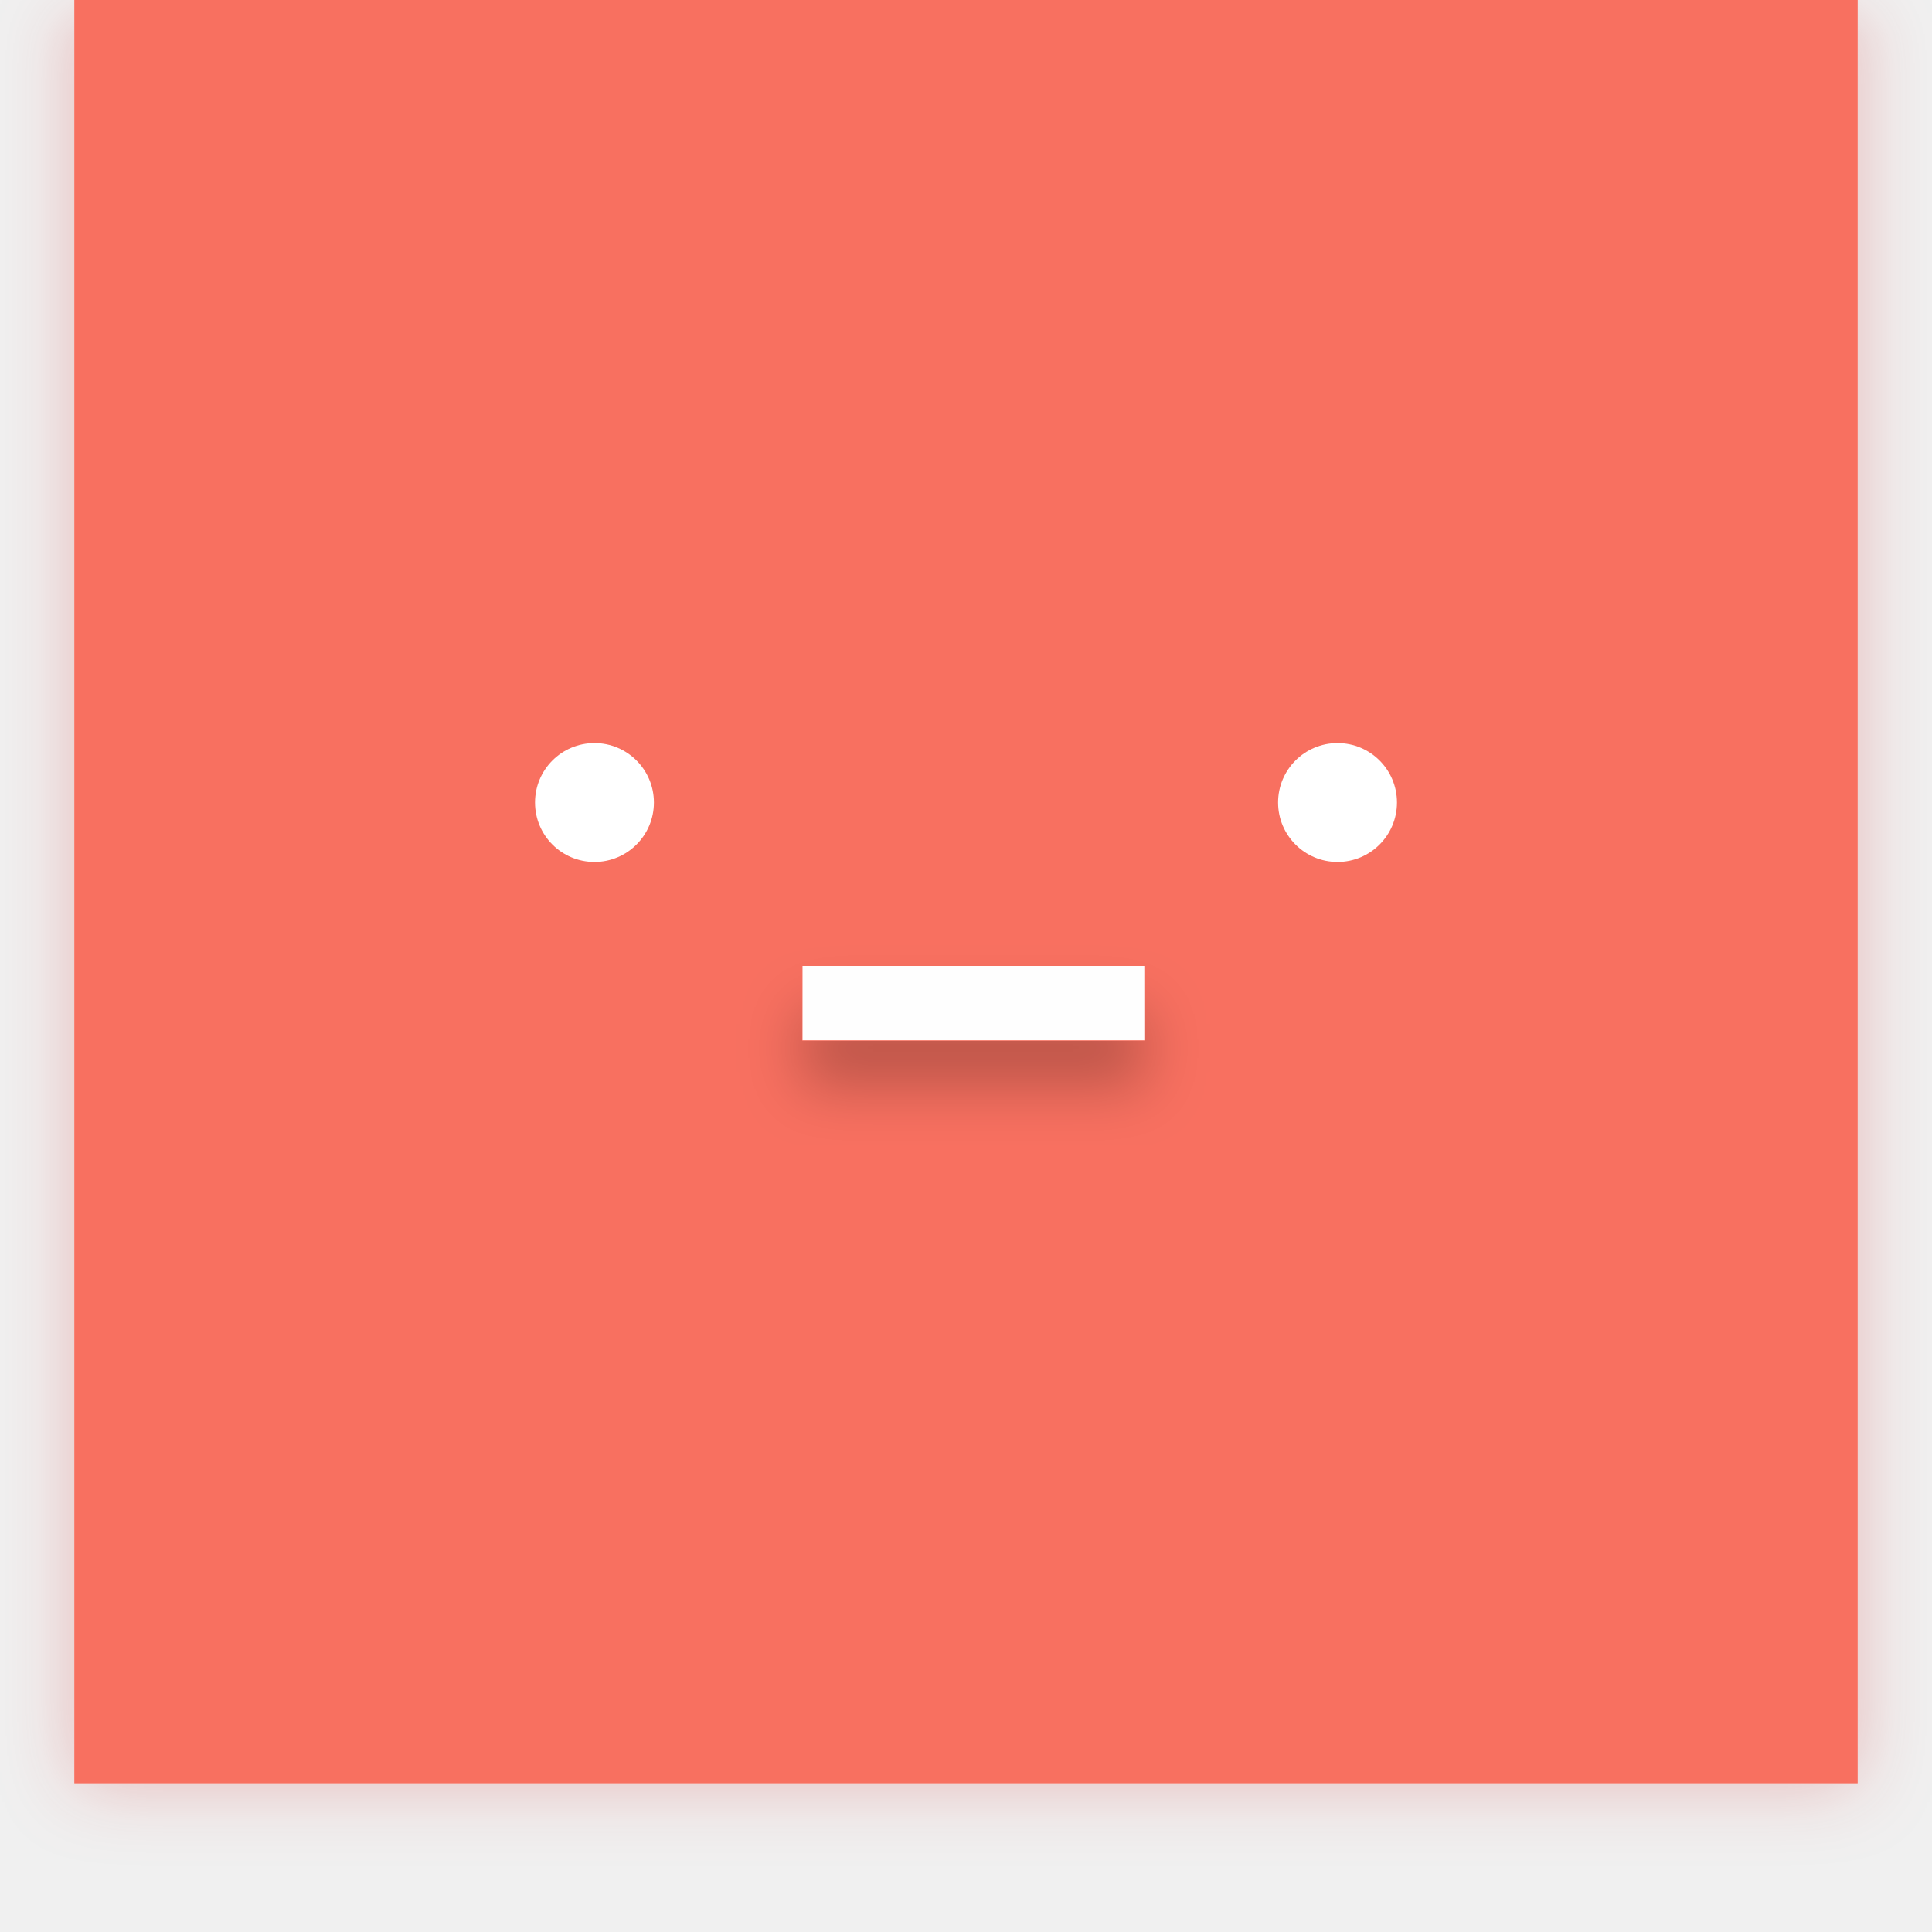
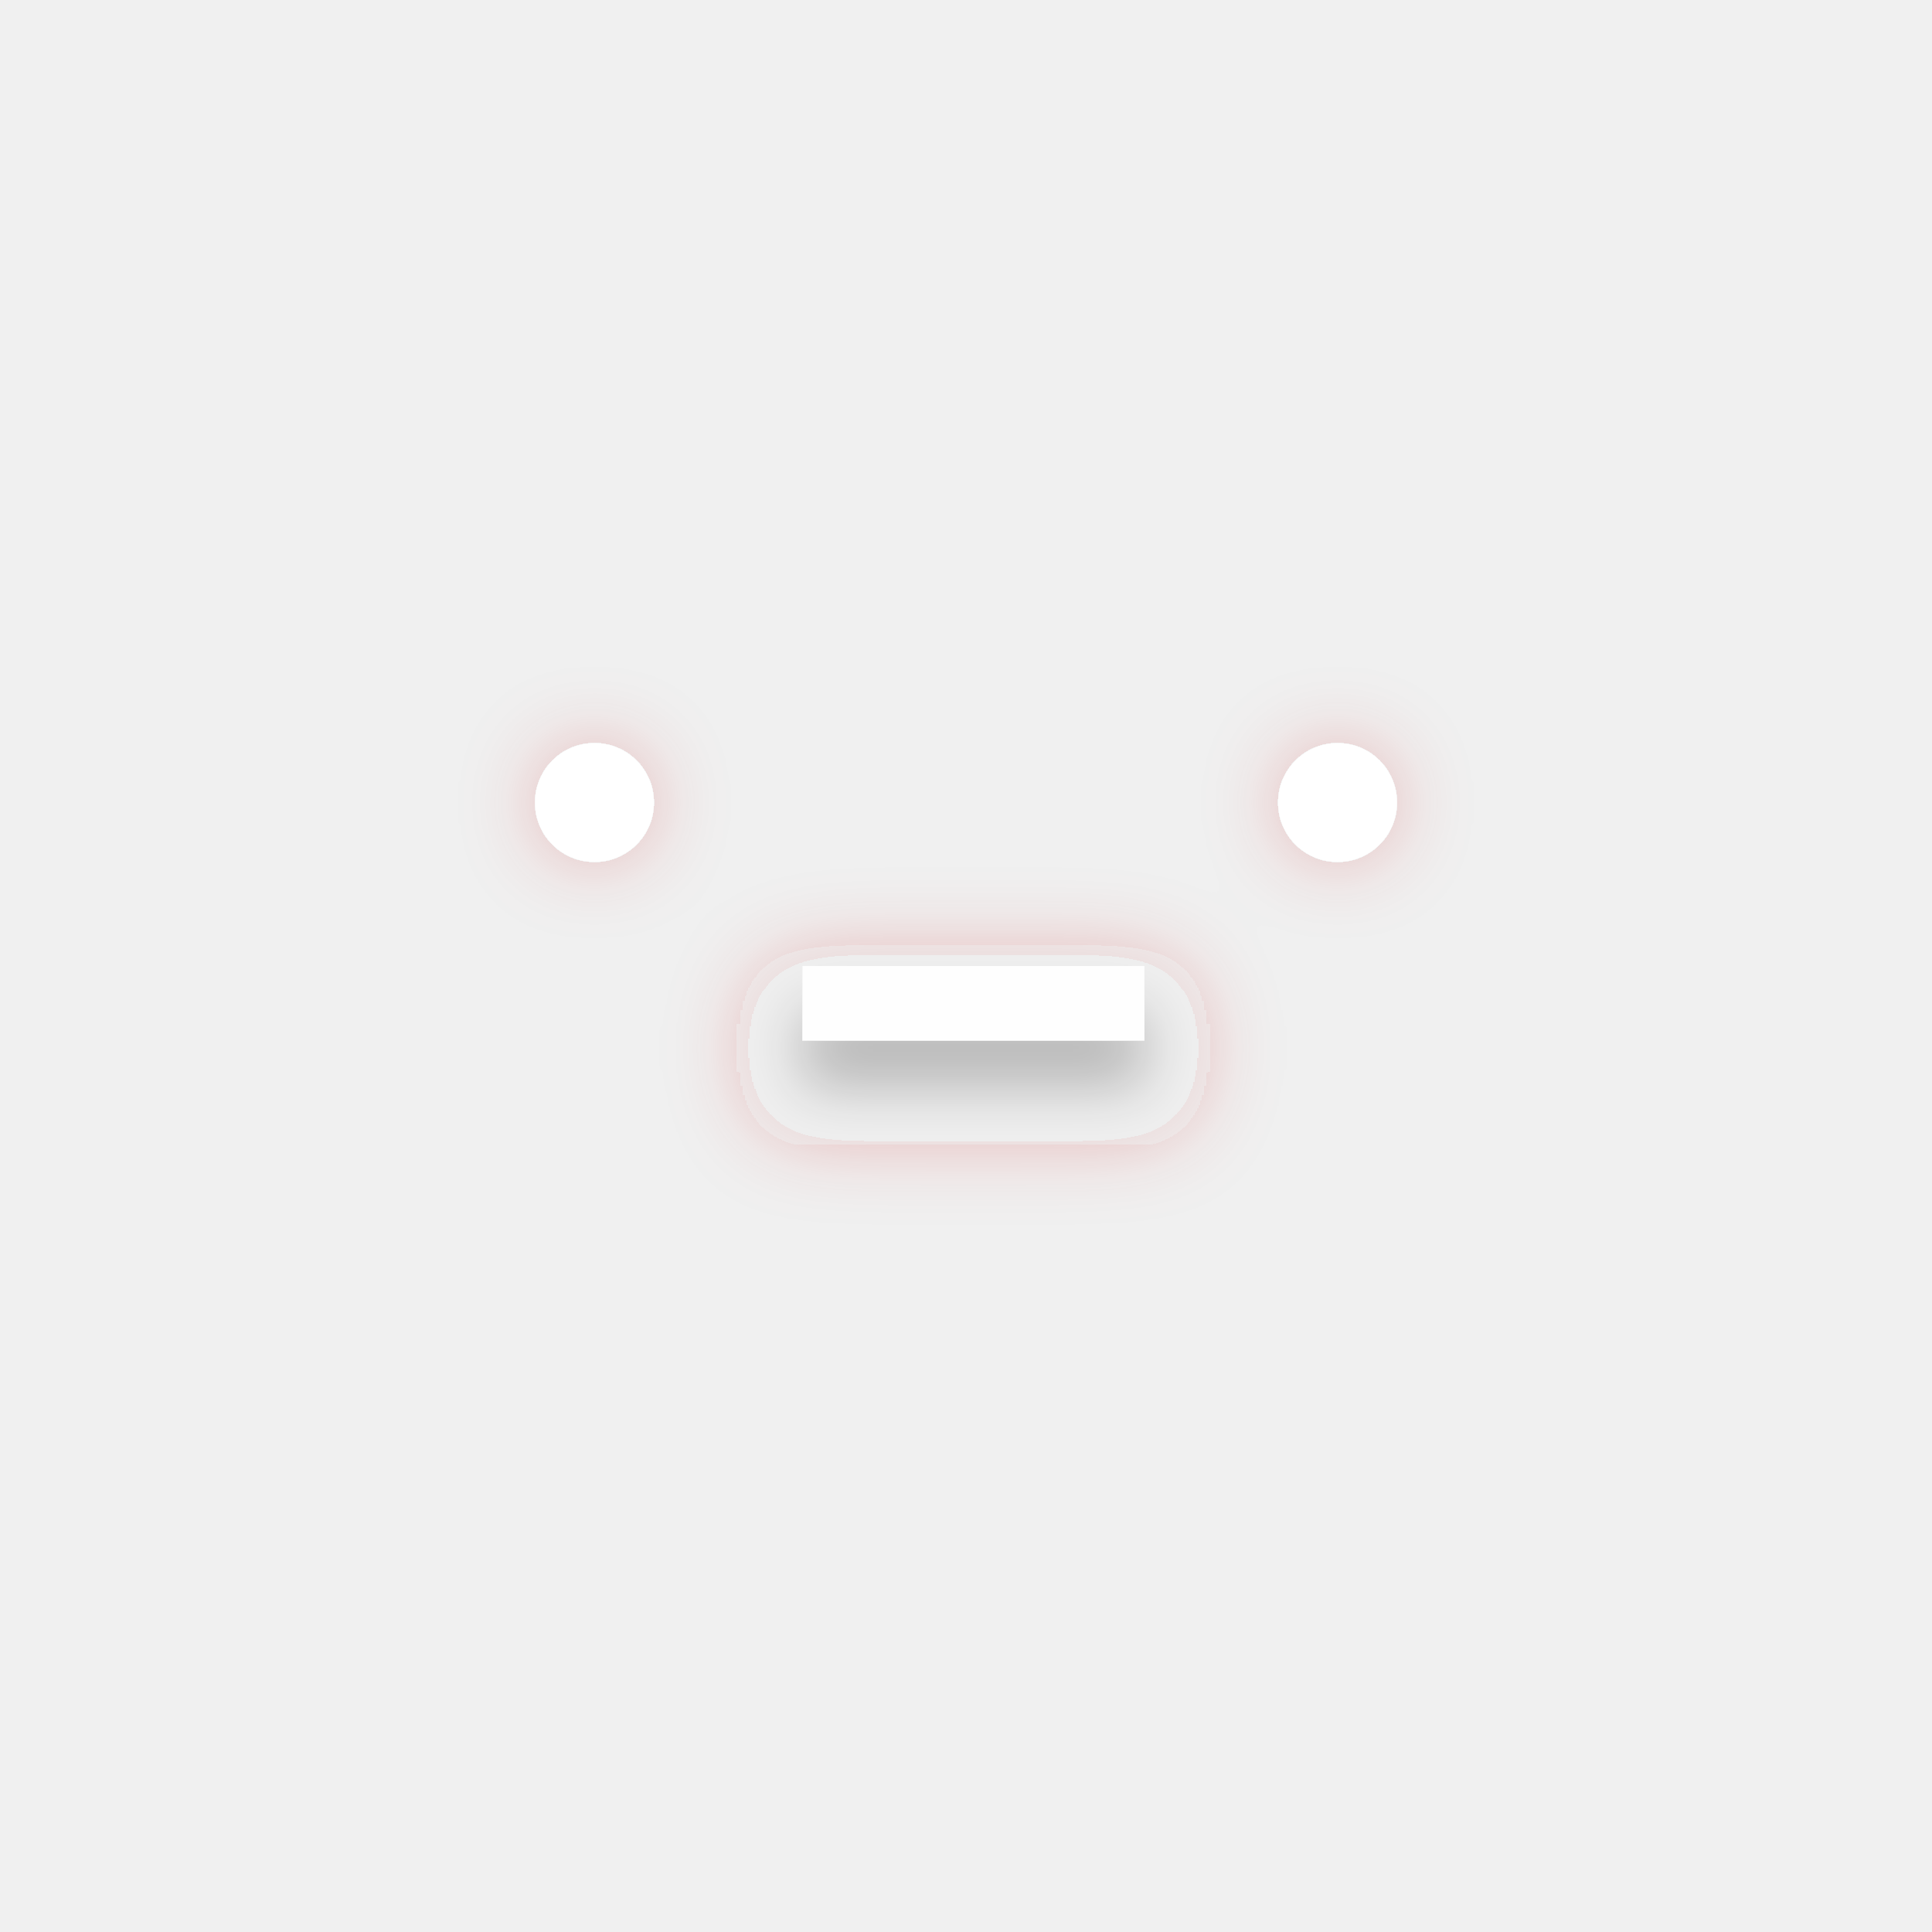
<svg xmlns="http://www.w3.org/2000/svg" width="130" height="130" viewBox="0 0 130 130" fill="none">
  <g filter="url(#filter0_d_160_600)">
-     <rect x="125" width="120" height="120" transform="rotate(90 125 0)" fill="#F87060" />s
- <circle id="rect-left-eye" cx="40" cy="54" r="4" fill="white" />
+     <rect x="125" width="120" height="120" transform="rotate(90 125 0)" fill="current" />
+     <circle id="rect-left-eye" cx="40" cy="54" r="4" fill="white" />
    <circle id="rect-right-eye" cx="90" cy="54" r="4" fill="white" />
    <g filter="url(#filter1_d_160_600)">
      <rect x="77" y="65" width="5" height="23" transform="rotate(90 77 65)" fill="#FEFEFE" />
    </g>
  </g>
  <defs>
    <filter id="filter0_d_160_600" x="0" y="0" width="130" height="130" filterUnits="userSpaceOnUse" color-interpolation-filters="sRGB">
      <feFlood flood-opacity="0" result="BackgroundImageFix" />
      <feColorMatrix in="SourceAlpha" type="matrix" values="0 0 0 0 0 0 0 0 0 0 0 0 0 0 0 0 0 0 127 0" result="hardAlpha" />
      <feOffset dy="0" />
      <feGaussianBlur stdDeviation="2.5" />
      <feComposite in2="hardAlpha" operator="out" />
      <feColorMatrix type="matrix" values="0 0 0 0 0.796 0 0 0 0 0.086 0 0 0 0 0.086 0 0 0 0.25 0" />
      <feBlend mode="normal" in2="BackgroundImageFix" result="effect1_dropShadow_160_600" />
      <feBlend mode="normal" in="SourceGraphic" in2="effect1_dropShadow_160_600" result="shape" />
    </filter>
    <filter id="filter1_d_160_600" x="32" y="49" width="66" height="28" filterUnits="userSpaceOnUse" color-interpolation-filters="sRGB">
      <feFlood flood-opacity="0" result="BackgroundImageFix" />
      <feColorMatrix in="SourceAlpha" type="matrix" values="0 0 0 0 0 0 0 0 0 0 0 0 0 0 0 0 0 0 127 0" result="hardAlpha" />
      <feOffset dy="3" />
      <feGaussianBlur stdDeviation="2" />
      <feComposite in2="hardAlpha" operator="out" />
      <feColorMatrix type="matrix" values="0 0 0 0 0 0 0 0 0 0 0 0 0 0 0 0 0 0 0.25 0" />
      <feBlend mode="normal" in2="BackgroundImageFix" result="effect1_dropShadow_160_600" />
      <feBlend mode="normal" in="SourceGraphic" in2="effect1_dropShadow_160_600" result="shape" />
    </filter>
  </defs>
</svg>
